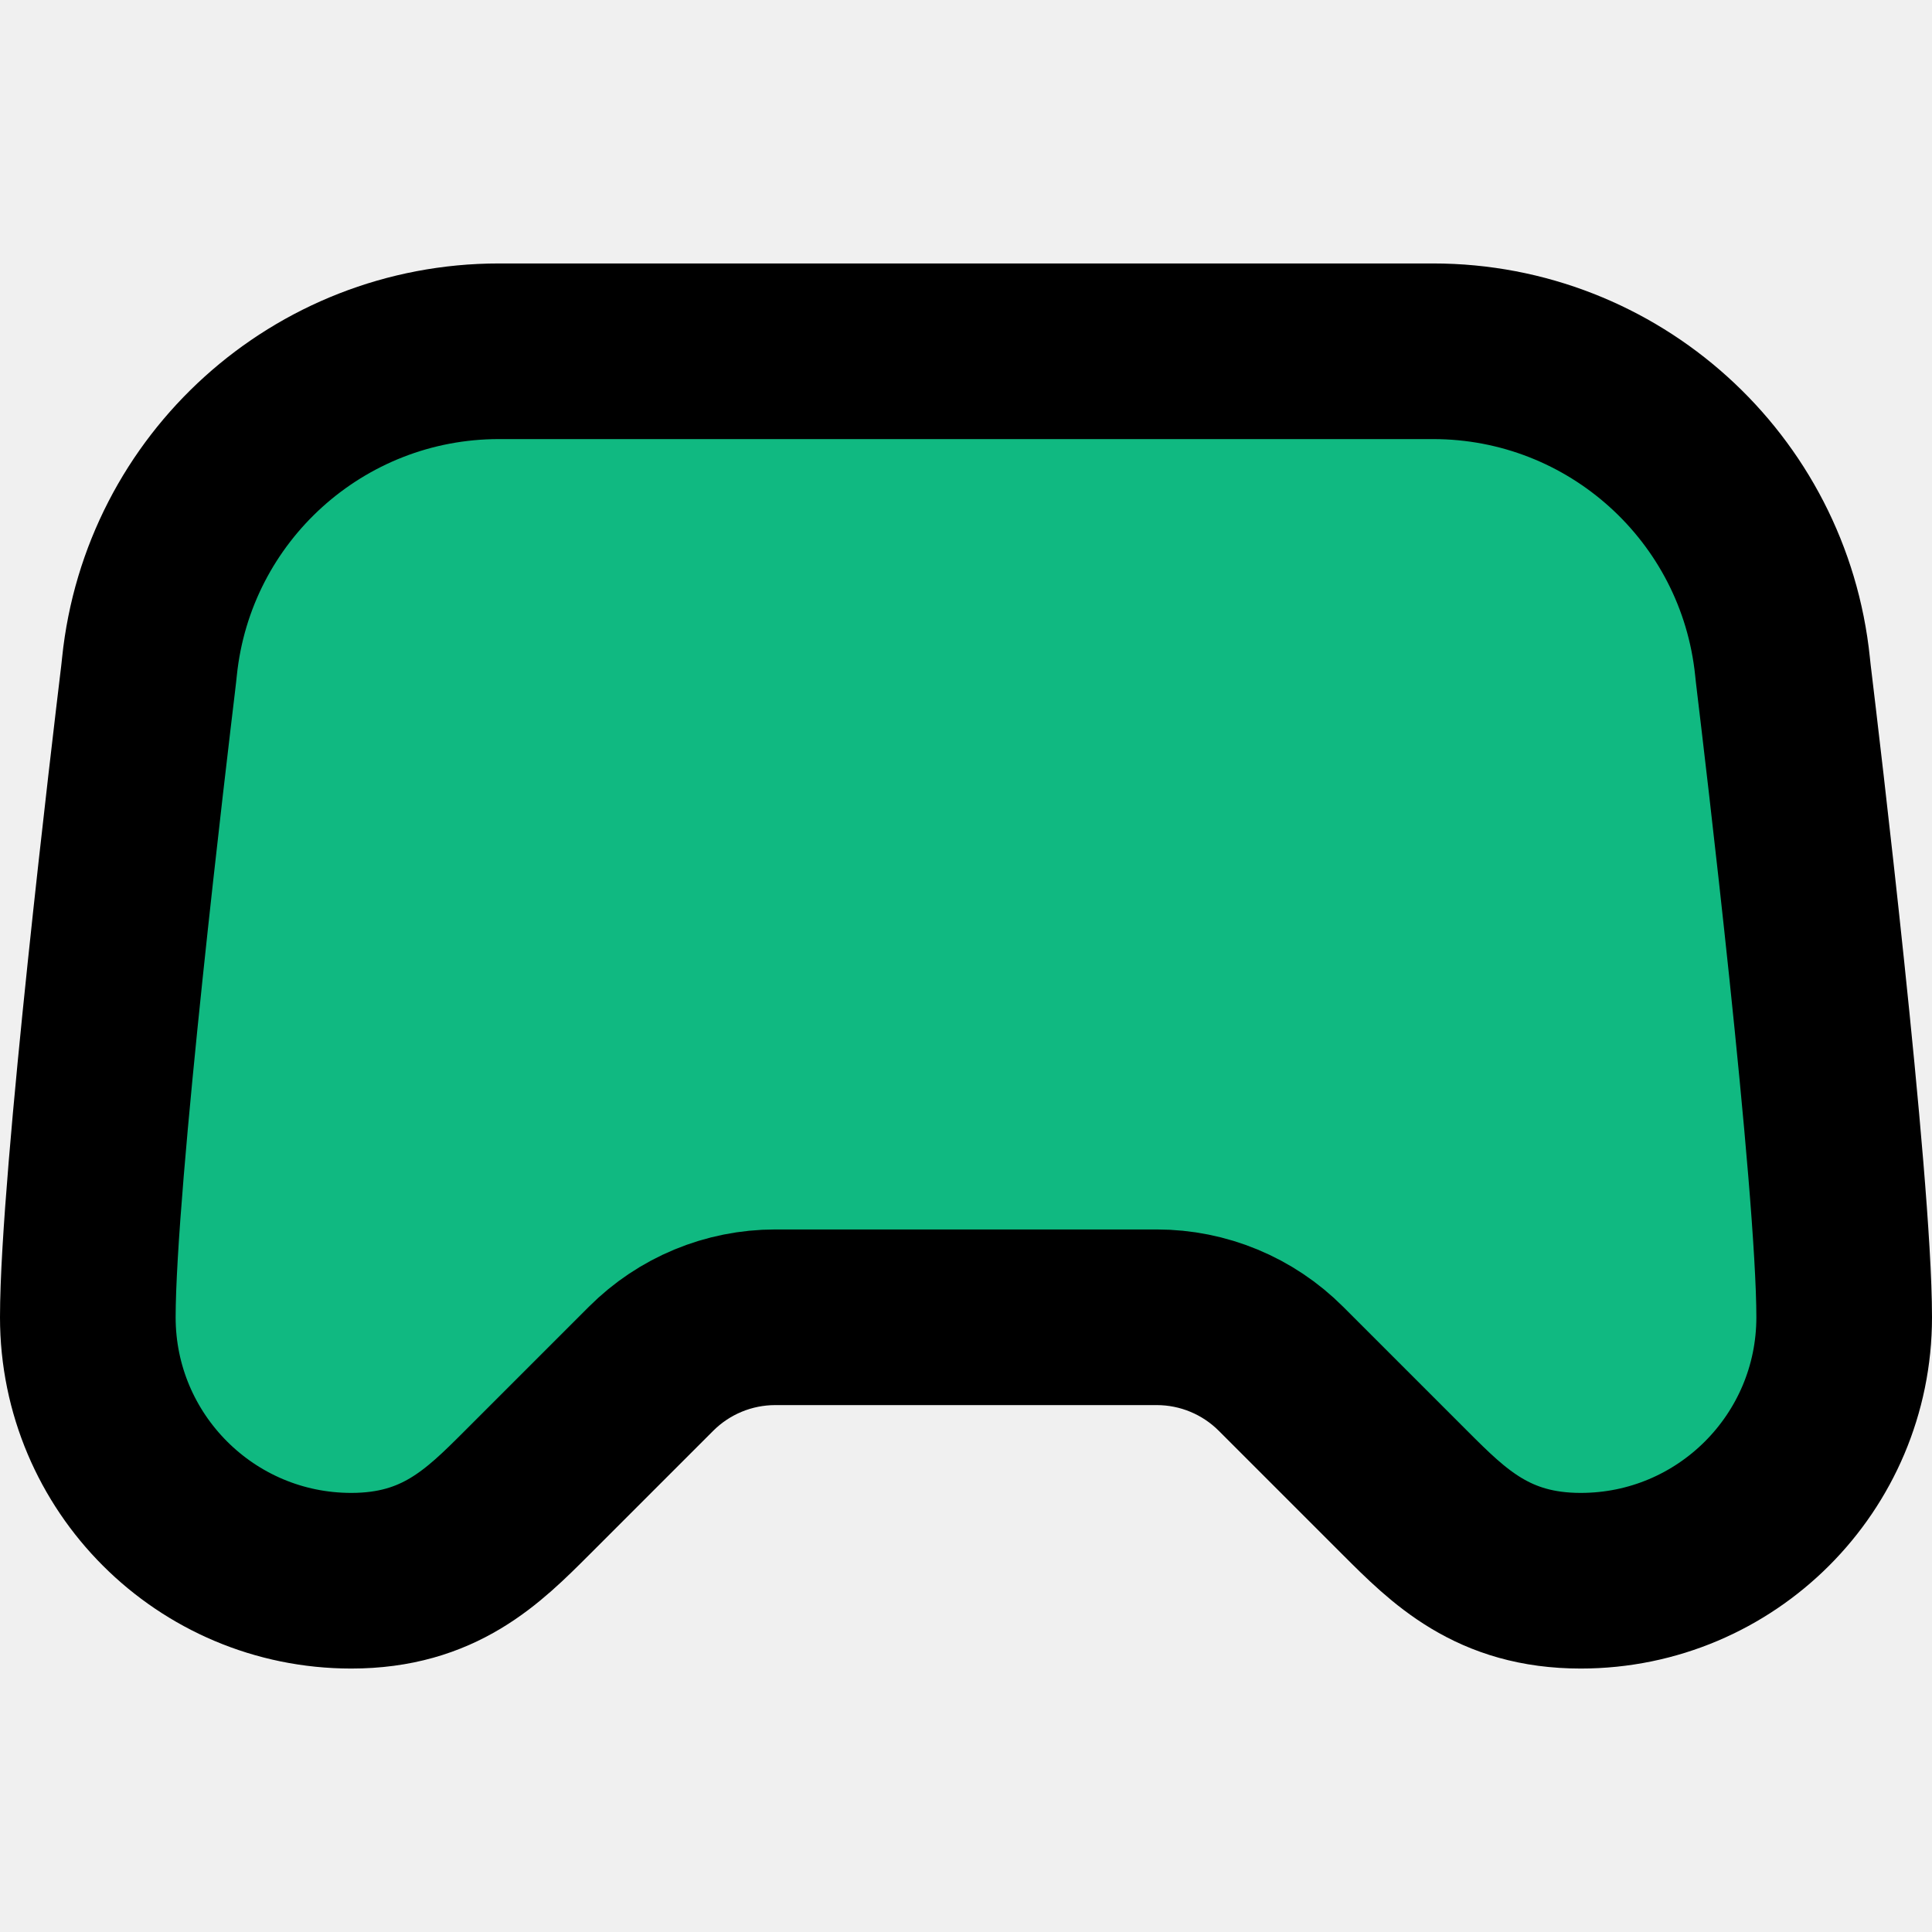
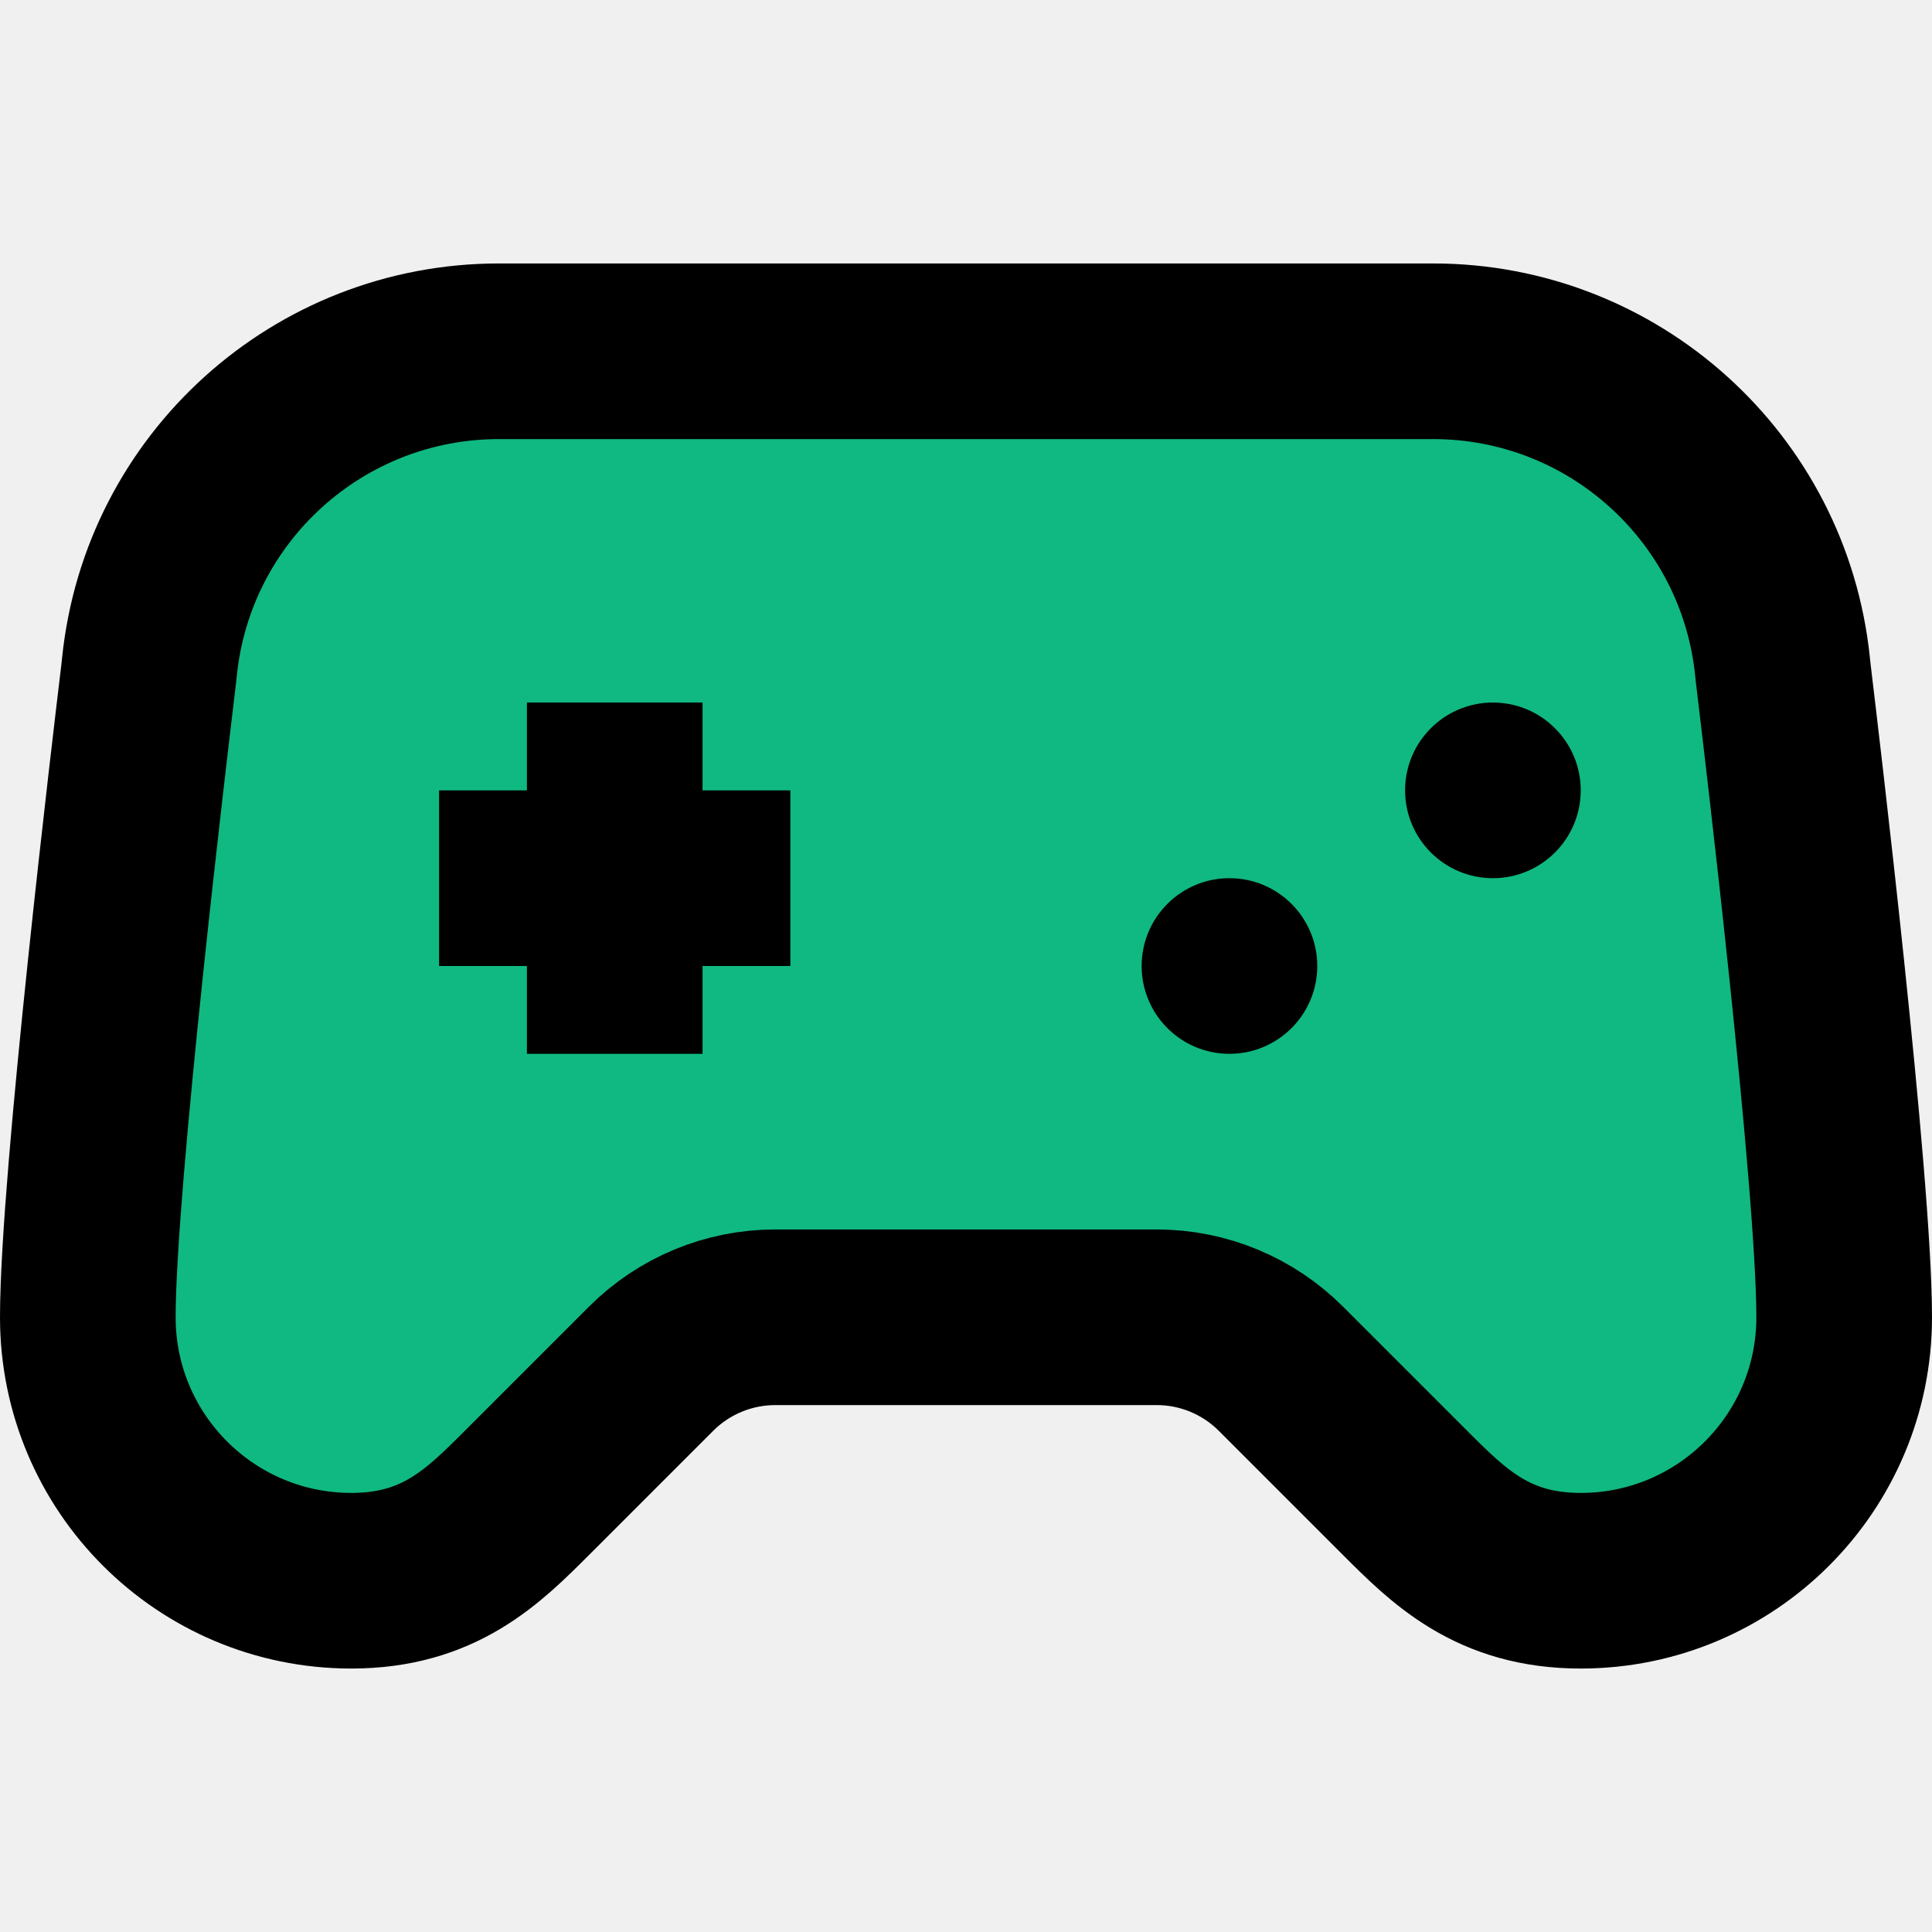
- <svg xmlns="http://www.w3.org/2000/svg" width="48" height="48" viewBox="1 3 22 18" fill="#10b981" stroke="#000000" stroke-width="2" stroke-linecap="round" stroke-linejoin="round">
-   <line x1="6" x2="10" y1="11" y2="11" stroke="#ffffff" stroke-width="3" />
-   <line x1="8" x2="8" y1="9" y2="13" stroke="#ffffff" stroke-width="3" />
-   <circle cx="15" cy="12" r="1.5" fill="#ffffff" />
-   <circle cx="18" cy="10" r="1.5" fill="#ffffff" />
-   <path d="M17.32 5H6.68a4 4 0 0 0-3.978 3.59c-.006.052-.01.101-.017.152C2.604 9.416 2 14.456 2 16a3 3 0 0 0 3 3c1 0 1.5-.5 2-1l1.414-1.414A2 2 0 0 1 9.828 16h4.344a2 2 0 0 1 1.414.586L17 18c.5.5 1 1 2 1a3 3 0 0 0 3-3c0-1.545-.604-6.584-.685-7.258-.007-.05-.011-.1-.017-.151A4 4 0 0 0 17.32 5z" />
+ <svg xmlns="http://www.w3.org/2000/svg" width="48" height="48" viewBox="1 3 22 18" fill="none" stroke="none">
+   <path d="M17.32 5H6.68a4 4 0 0 0-3.978 3.59c-.006.052-.01.101-.017.152C2.604 9.416 2 14.456 2 16a3 3 0 0 0 3 3c1 0 1.5-.5 2-1l1.414-1.414A2 2 0 0 1 9.828 16h4.344a2 2 0 0 1 1.414.586L17 18c.5.5 1 1 2 1a3 3 0 0 0 3-3c0-1.545-.604-6.584-.685-7.258-.007-.05-.011-.1-.017-.151A4 4 0 0 0 17.32 5z" fill="#10b981" stroke="#000000" stroke-width="2" />
+   <line x1="6" x2="10" y1="11" y2="11" stroke="#000000" stroke-width="2" />
+   <line x1="8" x2="8" y1="9" y2="13" stroke="#000000" stroke-width="2" />
+   <circle cx="15" cy="12" r="1" fill="#000000" />
+   <circle cx="18" cy="10" r="1" fill="#000000" />
</svg>
